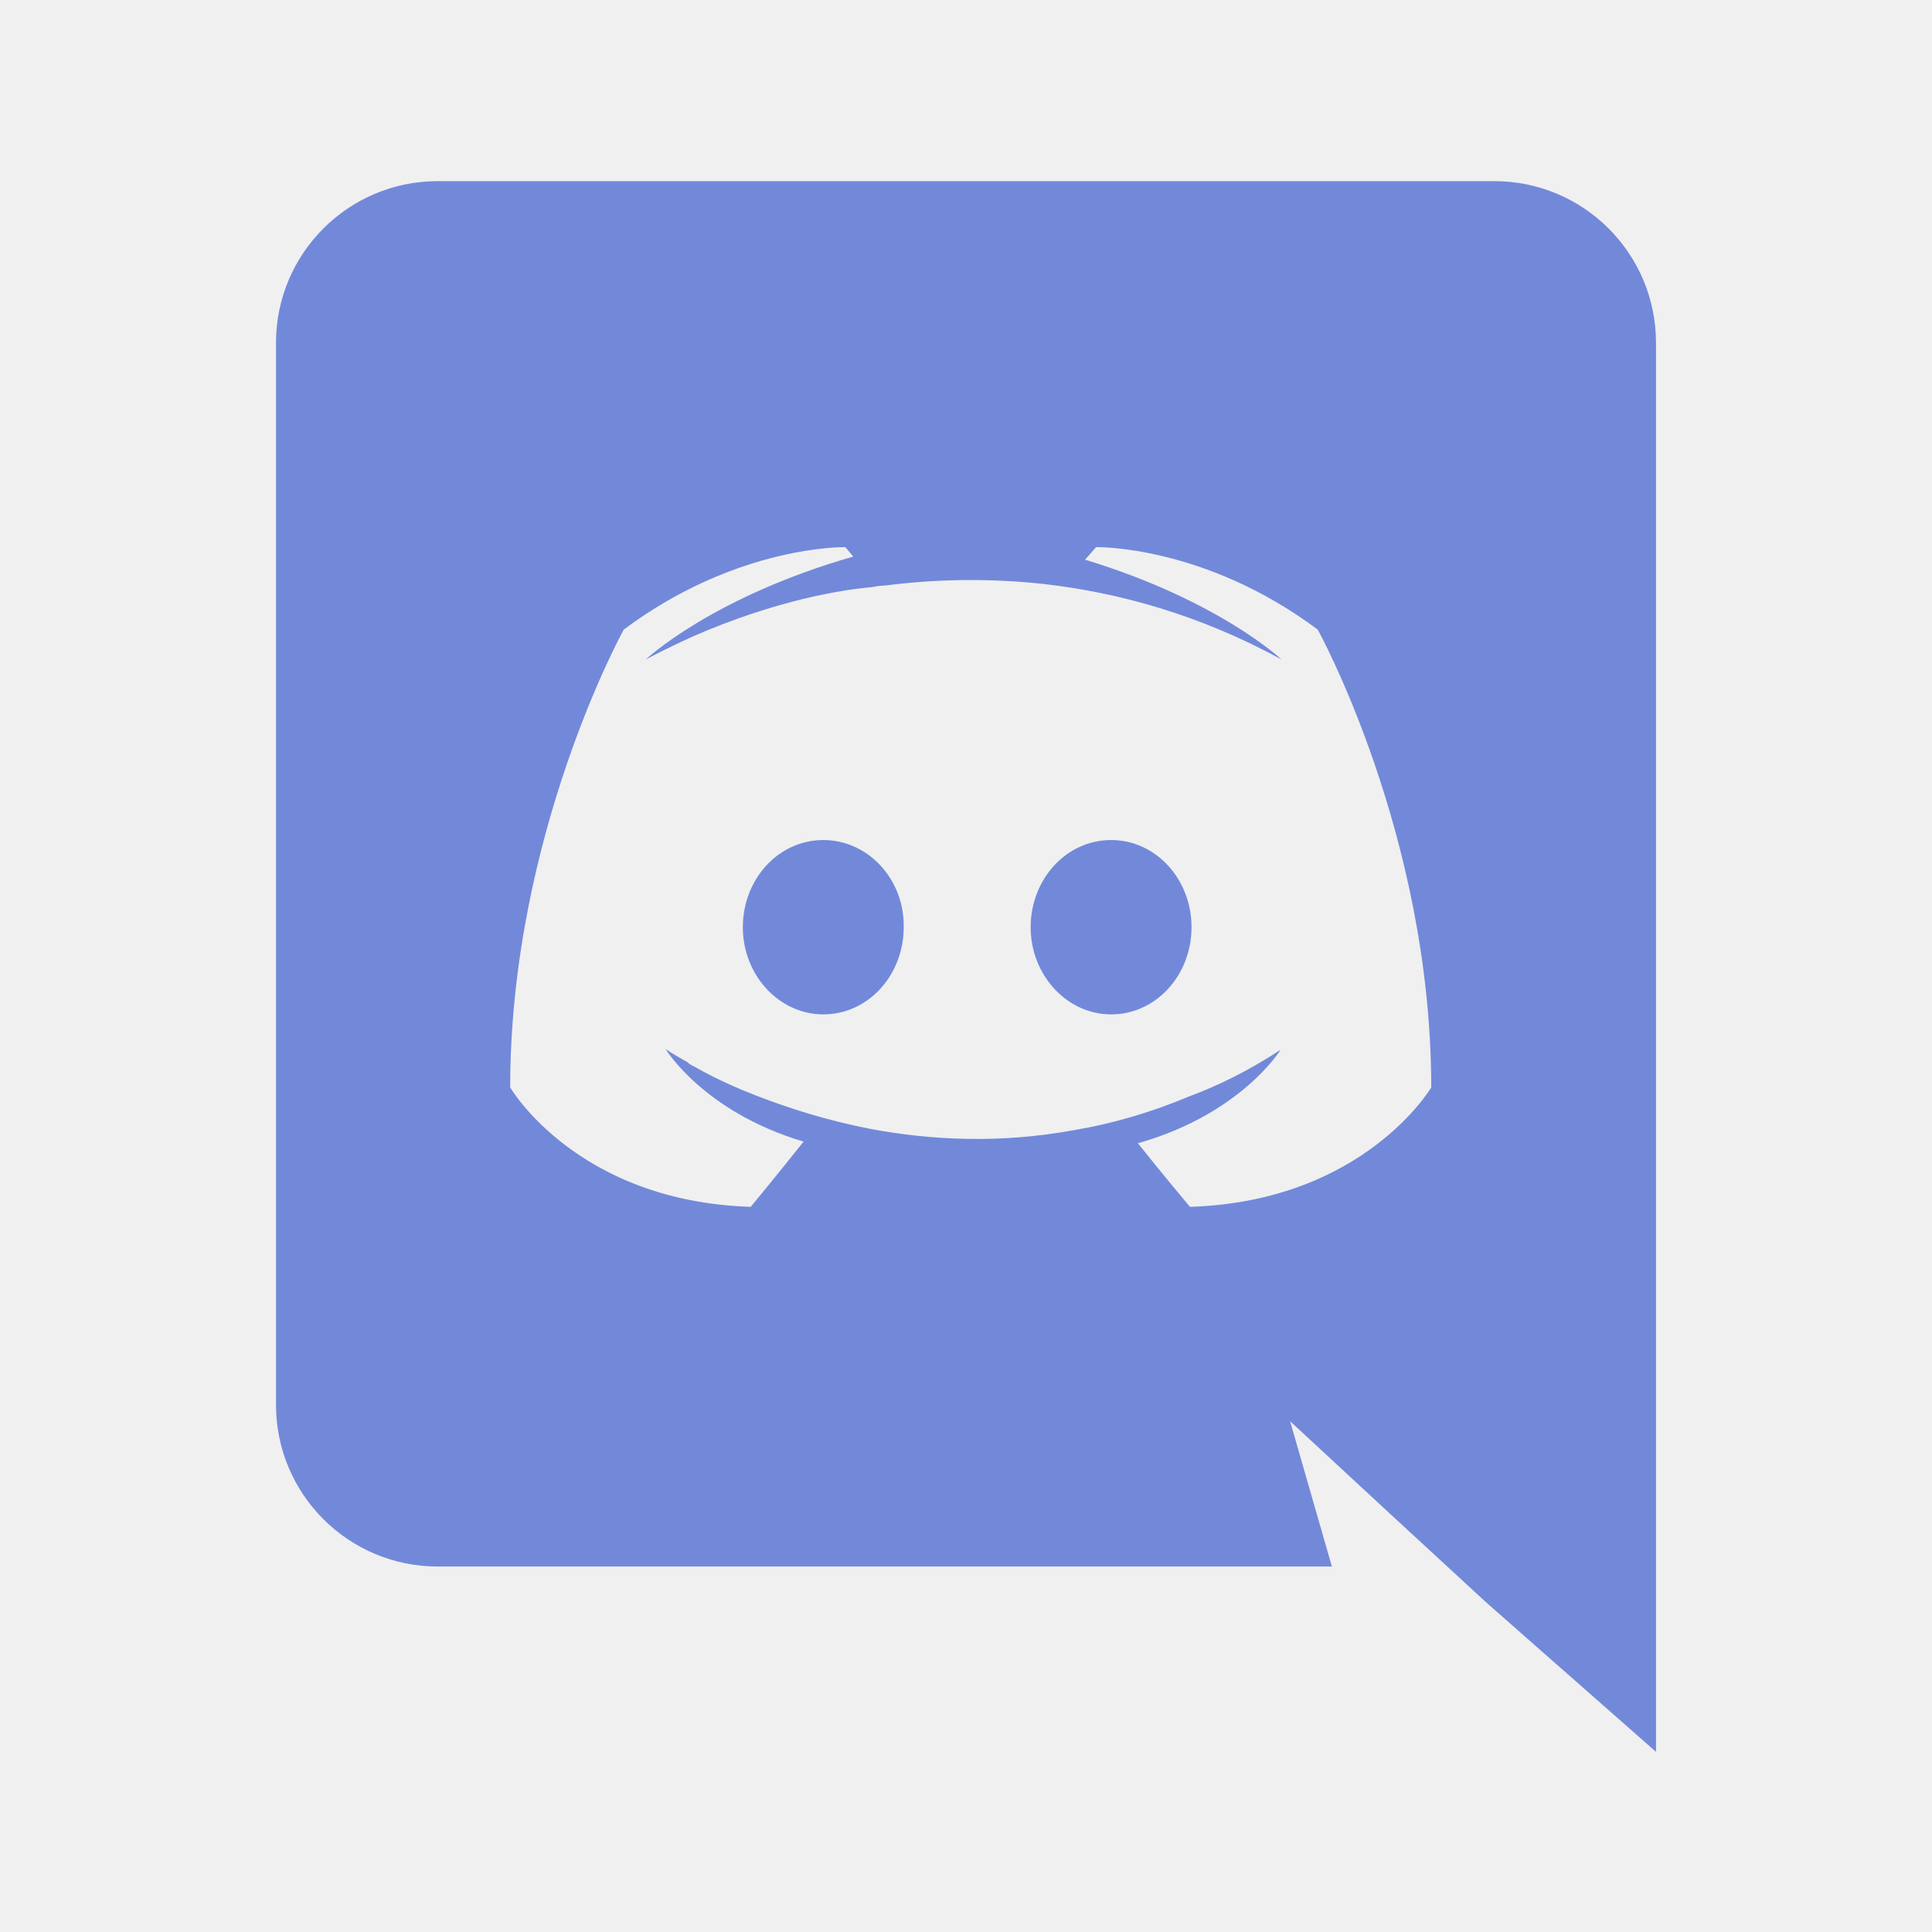
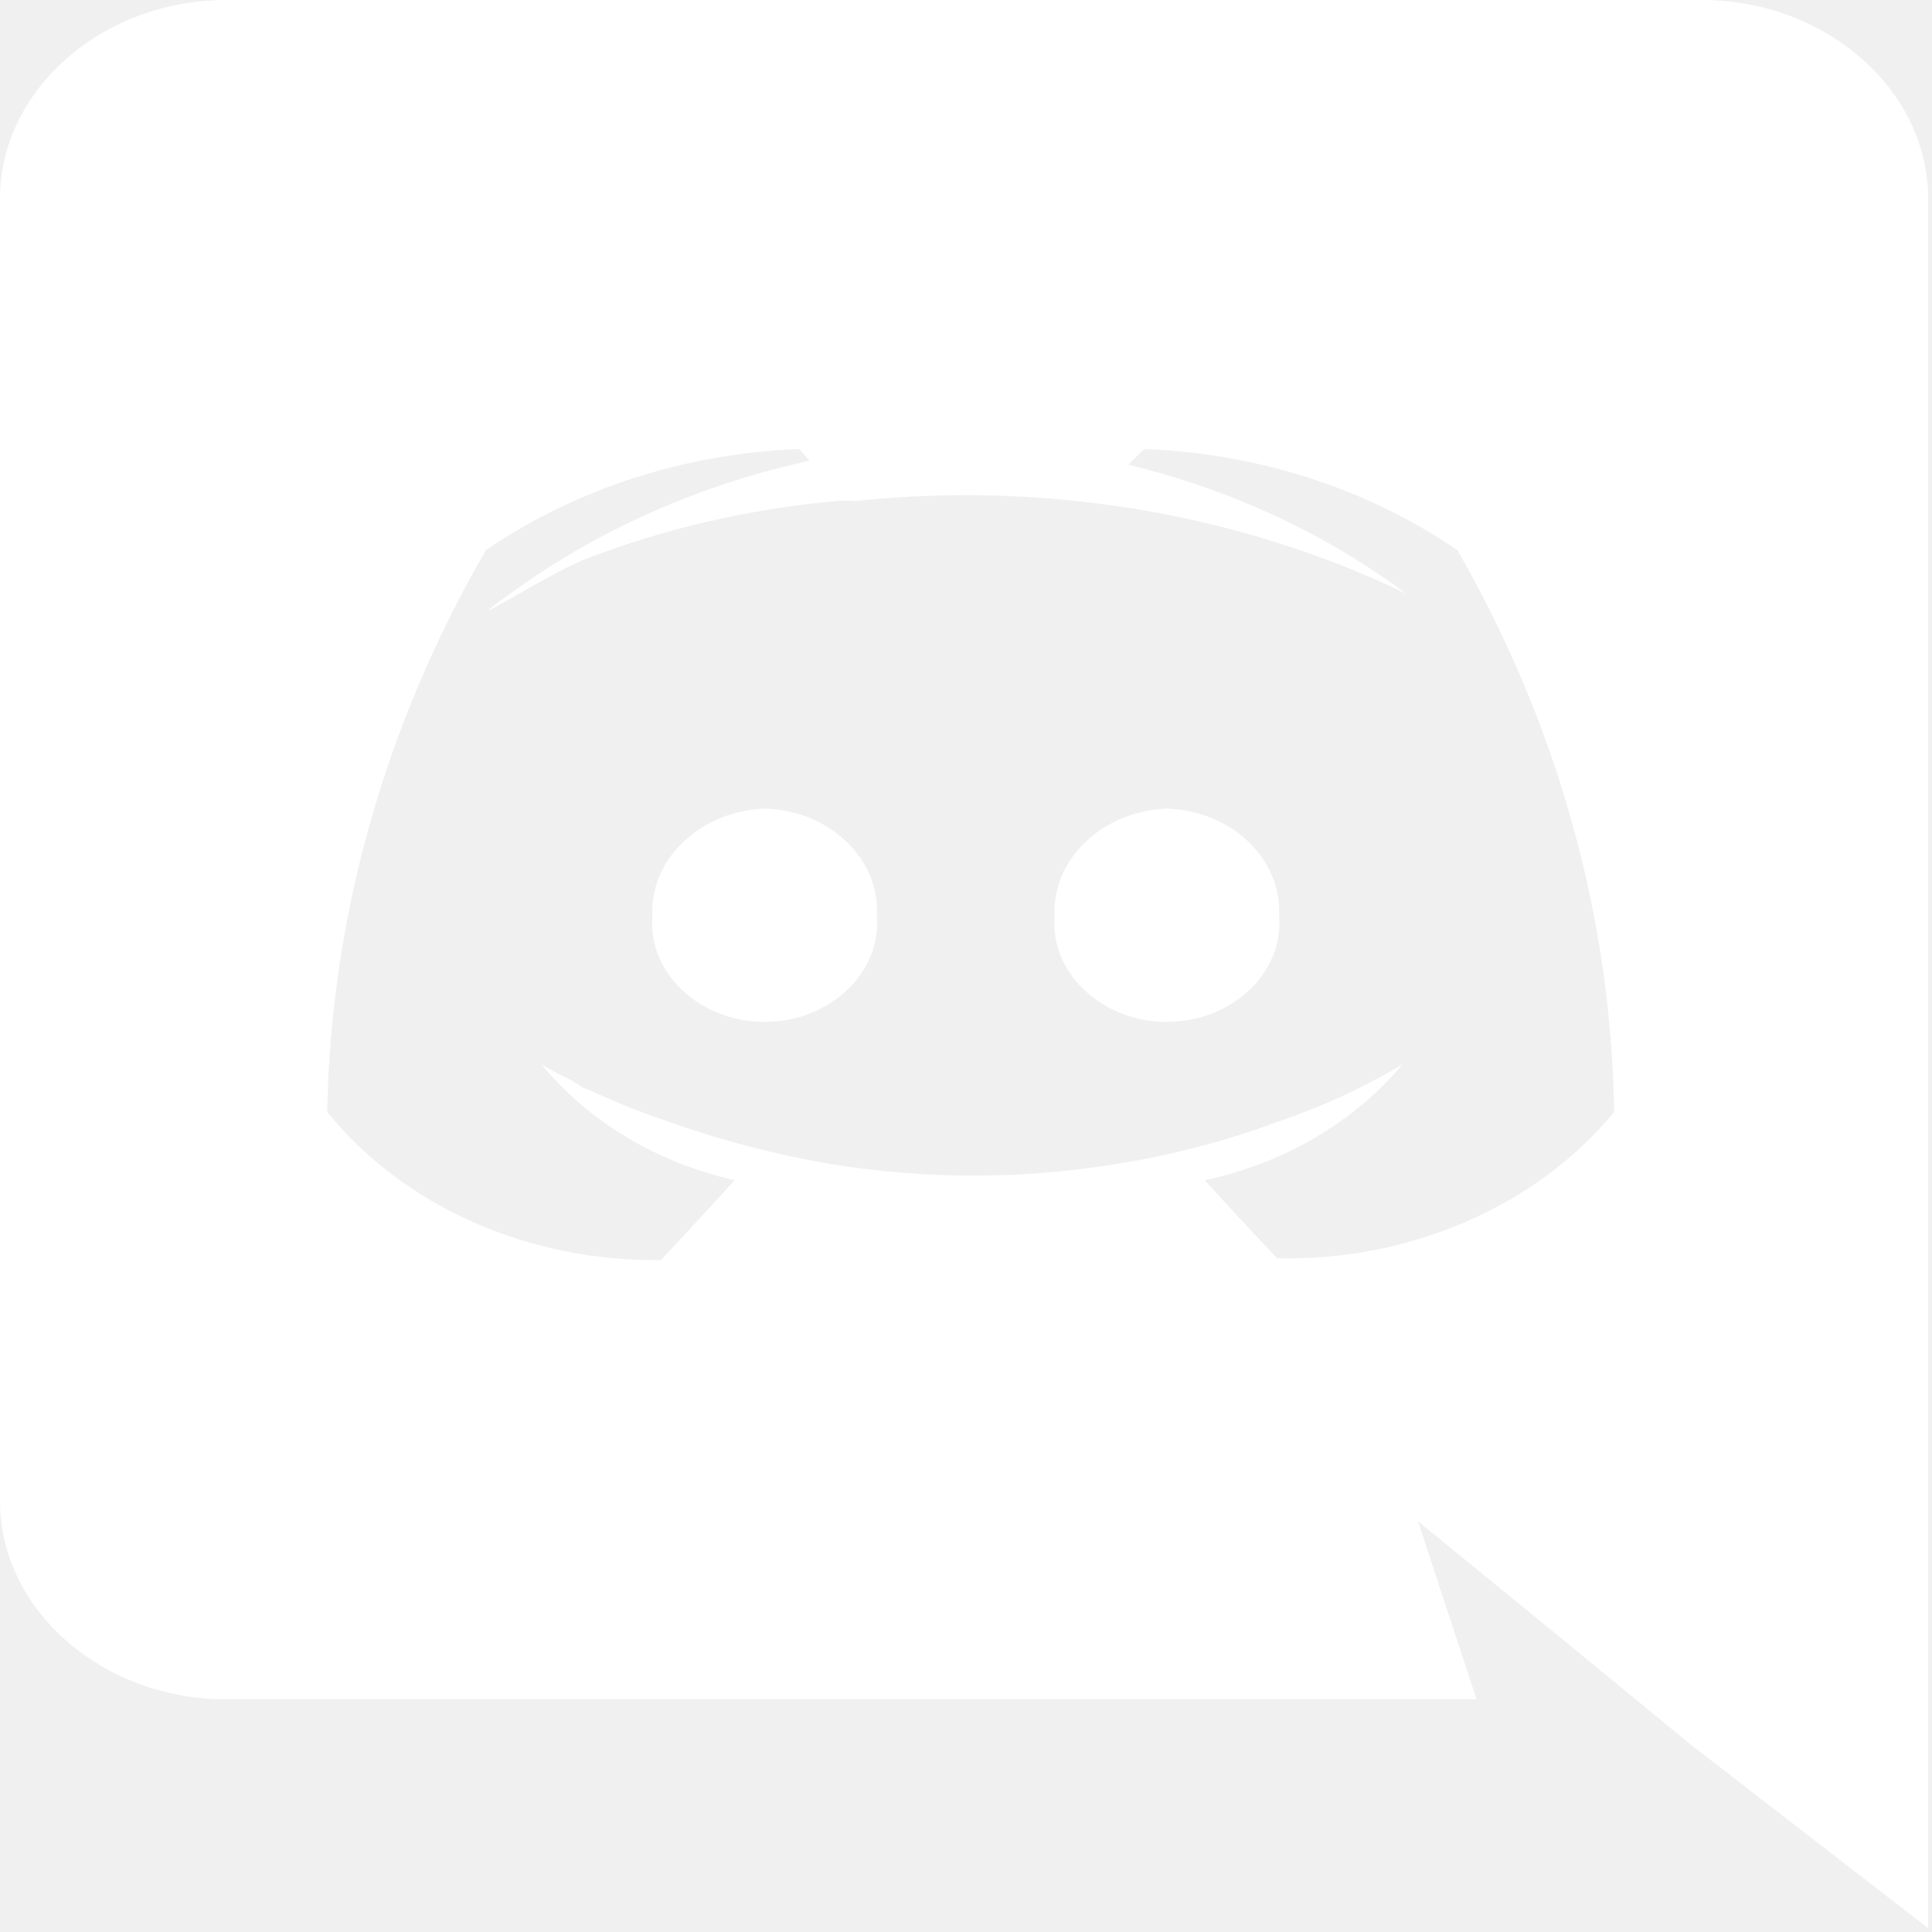
- <svg xmlns="http://www.w3.org/2000/svg" width="41" height="41" viewBox="0 0 41 41" fill="none">
-   <path d="M17.471 17.827C16.517 17.827 15.764 18.661 15.764 19.677C15.764 20.694 16.534 21.527 17.471 21.527C18.425 21.527 19.178 20.694 19.178 19.677C19.195 18.661 18.425 17.827 17.471 17.827ZM23.579 17.827C22.625 17.827 21.872 18.661 21.872 19.677C21.872 20.694 22.642 21.527 23.579 21.527C24.533 21.527 25.286 20.694 25.286 19.677C25.286 18.661 24.533 17.827 23.579 17.827Z" fill="#7289DA" />
-   <path d="M31.712 3.844H9.288C7.397 3.844 5.857 5.377 5.857 7.277V29.811C5.857 31.711 7.397 33.244 9.288 33.244H28.265L27.378 30.161L29.52 32.144L31.545 34.011L35.143 37.177V7.277C35.143 5.377 33.603 3.844 31.712 3.844ZM25.253 25.611C25.253 25.611 24.65 24.894 24.148 24.261C26.34 23.644 27.177 22.277 27.177 22.277C26.491 22.727 25.838 23.044 25.253 23.261C24.416 23.611 23.613 23.844 22.826 23.977C21.22 24.277 19.747 24.194 18.492 23.961C17.538 23.777 16.718 23.511 16.032 23.244C15.647 23.094 15.229 22.911 14.81 22.677C14.76 22.644 14.71 22.627 14.66 22.594C14.626 22.577 14.609 22.561 14.593 22.544C14.291 22.377 14.124 22.261 14.124 22.261C14.124 22.261 14.927 23.594 17.053 24.227C16.551 24.861 15.931 25.611 15.931 25.611C12.233 25.494 10.827 23.077 10.827 23.077C10.827 17.711 13.237 13.361 13.237 13.361C15.647 11.561 17.94 11.611 17.94 11.611L18.107 11.811C15.095 12.677 13.706 13.994 13.706 13.994C13.706 13.994 14.074 13.794 14.693 13.511C16.484 12.727 17.906 12.511 18.492 12.461C18.592 12.444 18.676 12.427 18.776 12.427C19.797 12.294 20.952 12.261 22.157 12.394C23.747 12.577 25.453 13.044 27.194 13.994C27.194 13.994 25.872 12.744 23.027 11.877L23.261 11.611C23.261 11.611 25.554 11.561 27.964 13.361C27.964 13.361 30.373 17.711 30.373 23.077C30.373 23.077 28.951 25.494 25.253 25.611Z" fill="#7289DA" />
+ <svg xmlns="http://www.w3.org/2000/svg" width="100%" height="100%" viewBox="0 0 167 167" version="1.1" xml:space="preserve" style="fill-rule:evenodd;clip-rule:evenodd;stroke-linejoin:round;stroke-miterlimit:2;">
+   <g>
+     <path d="M66.12,69.894c-5.405,0.183 -9.738,4.137 -9.738,8.886c-0,0.119 0.003,0.238 0.008,0.357c-0.019,0.217 -0.028,0.435 -0.028,0.653c-0,4.686 4.392,8.543 9.73,8.543c5.338,-0 9.73,-3.857 9.73,-8.543c0,-0.218 -0.009,-0.436 -0.028,-0.653c0.009,-0.152 0.013,-0.303 0.013,-0.455c0,-4.715 -4.319,-8.633 -9.687,-8.788Zm34.768,0c-5.406,0.183 -9.739,4.137 -9.739,8.886c0,0.119 0.003,0.238 0.008,0.357c-0.019,0.217 -0.028,0.435 -0.028,0.653c-0,4.686 4.392,8.543 9.73,8.543c5.338,-0 9.731,-3.857 9.731,-8.543c-0,-0.218 -0.01,-0.436 -0.029,-0.653c0.007,-0.136 0.011,-0.271 0.011,-0.407c-0,-4.722 -4.309,-8.654 -9.684,-8.836Z" style="fill:#fff;fill-rule:nonzero;" />
+     <path d="M147.149,0l-127.632,0c-10.716,0.027 -19.517,7.777 -19.517,17.186l0,112.56c0,9.401 8.811,17.136 19.517,17.136l108.115,0l-5.065,-15.387l12.234,9.992l11.381,9.342l20.485,15.838l-0,-149.481c-0,-9.409 -8.801,-17.159 -19.518,-17.186Zm-36.759,108.763c0,-0 -3.414,-3.597 -6.259,-6.745c6.85,-1.464 12.897,-5.004 17.071,-9.992c-3.412,2.028 -7.078,3.704 -10.925,4.996c-4.444,1.645 -9.081,2.851 -13.828,3.598c-8.142,1.333 -16.496,1.333 -24.638,-0c-4.831,-0.825 -9.557,-2.063 -14.112,-3.698c-2.383,-0.795 -4.702,-1.729 -6.942,-2.797c-0.285,-0 -0.569,-0.25 -0.854,-0.45c-0.161,-0.041 -0.301,-0.129 -0.398,-0.25c-0.921,-0.422 -1.814,-0.889 -2.674,-1.399c4.057,4.937 9.958,8.473 16.672,9.992c-2.845,3.148 -6.373,6.895 -6.373,6.895c-11.418,0.167 -22.224,-4.624 -28.85,-12.79c0.309,-16.891 5,-33.5 13.714,-48.561c7.769,-5.32 17.241,-8.378 27.085,-8.743l0.911,0.999c-9.148,1.991 -17.692,5.707 -25.037,10.891c-7.345,5.184 2.105,-0.999 5.69,-2.398c6.868,-2.641 14.163,-4.327 21.623,-4.996c0.529,-0.049 1.064,-0.049 1.593,0c6.388,-0.682 12.846,-0.682 19.233,0c9.978,1.044 19.636,3.758 28.451,7.994c-6.986,-5.202 -15.181,-9.005 -24.013,-11.141l1.366,-1.349c9.846,0.358 19.32,3.417 27.086,8.743c8.655,15.074 13.286,31.682 13.542,48.561c-6.74,8.163 -17.654,12.898 -29.134,12.64Z" style="fill:#fff;fill-rule:nonzero;" />
+   </g>
</svg>
